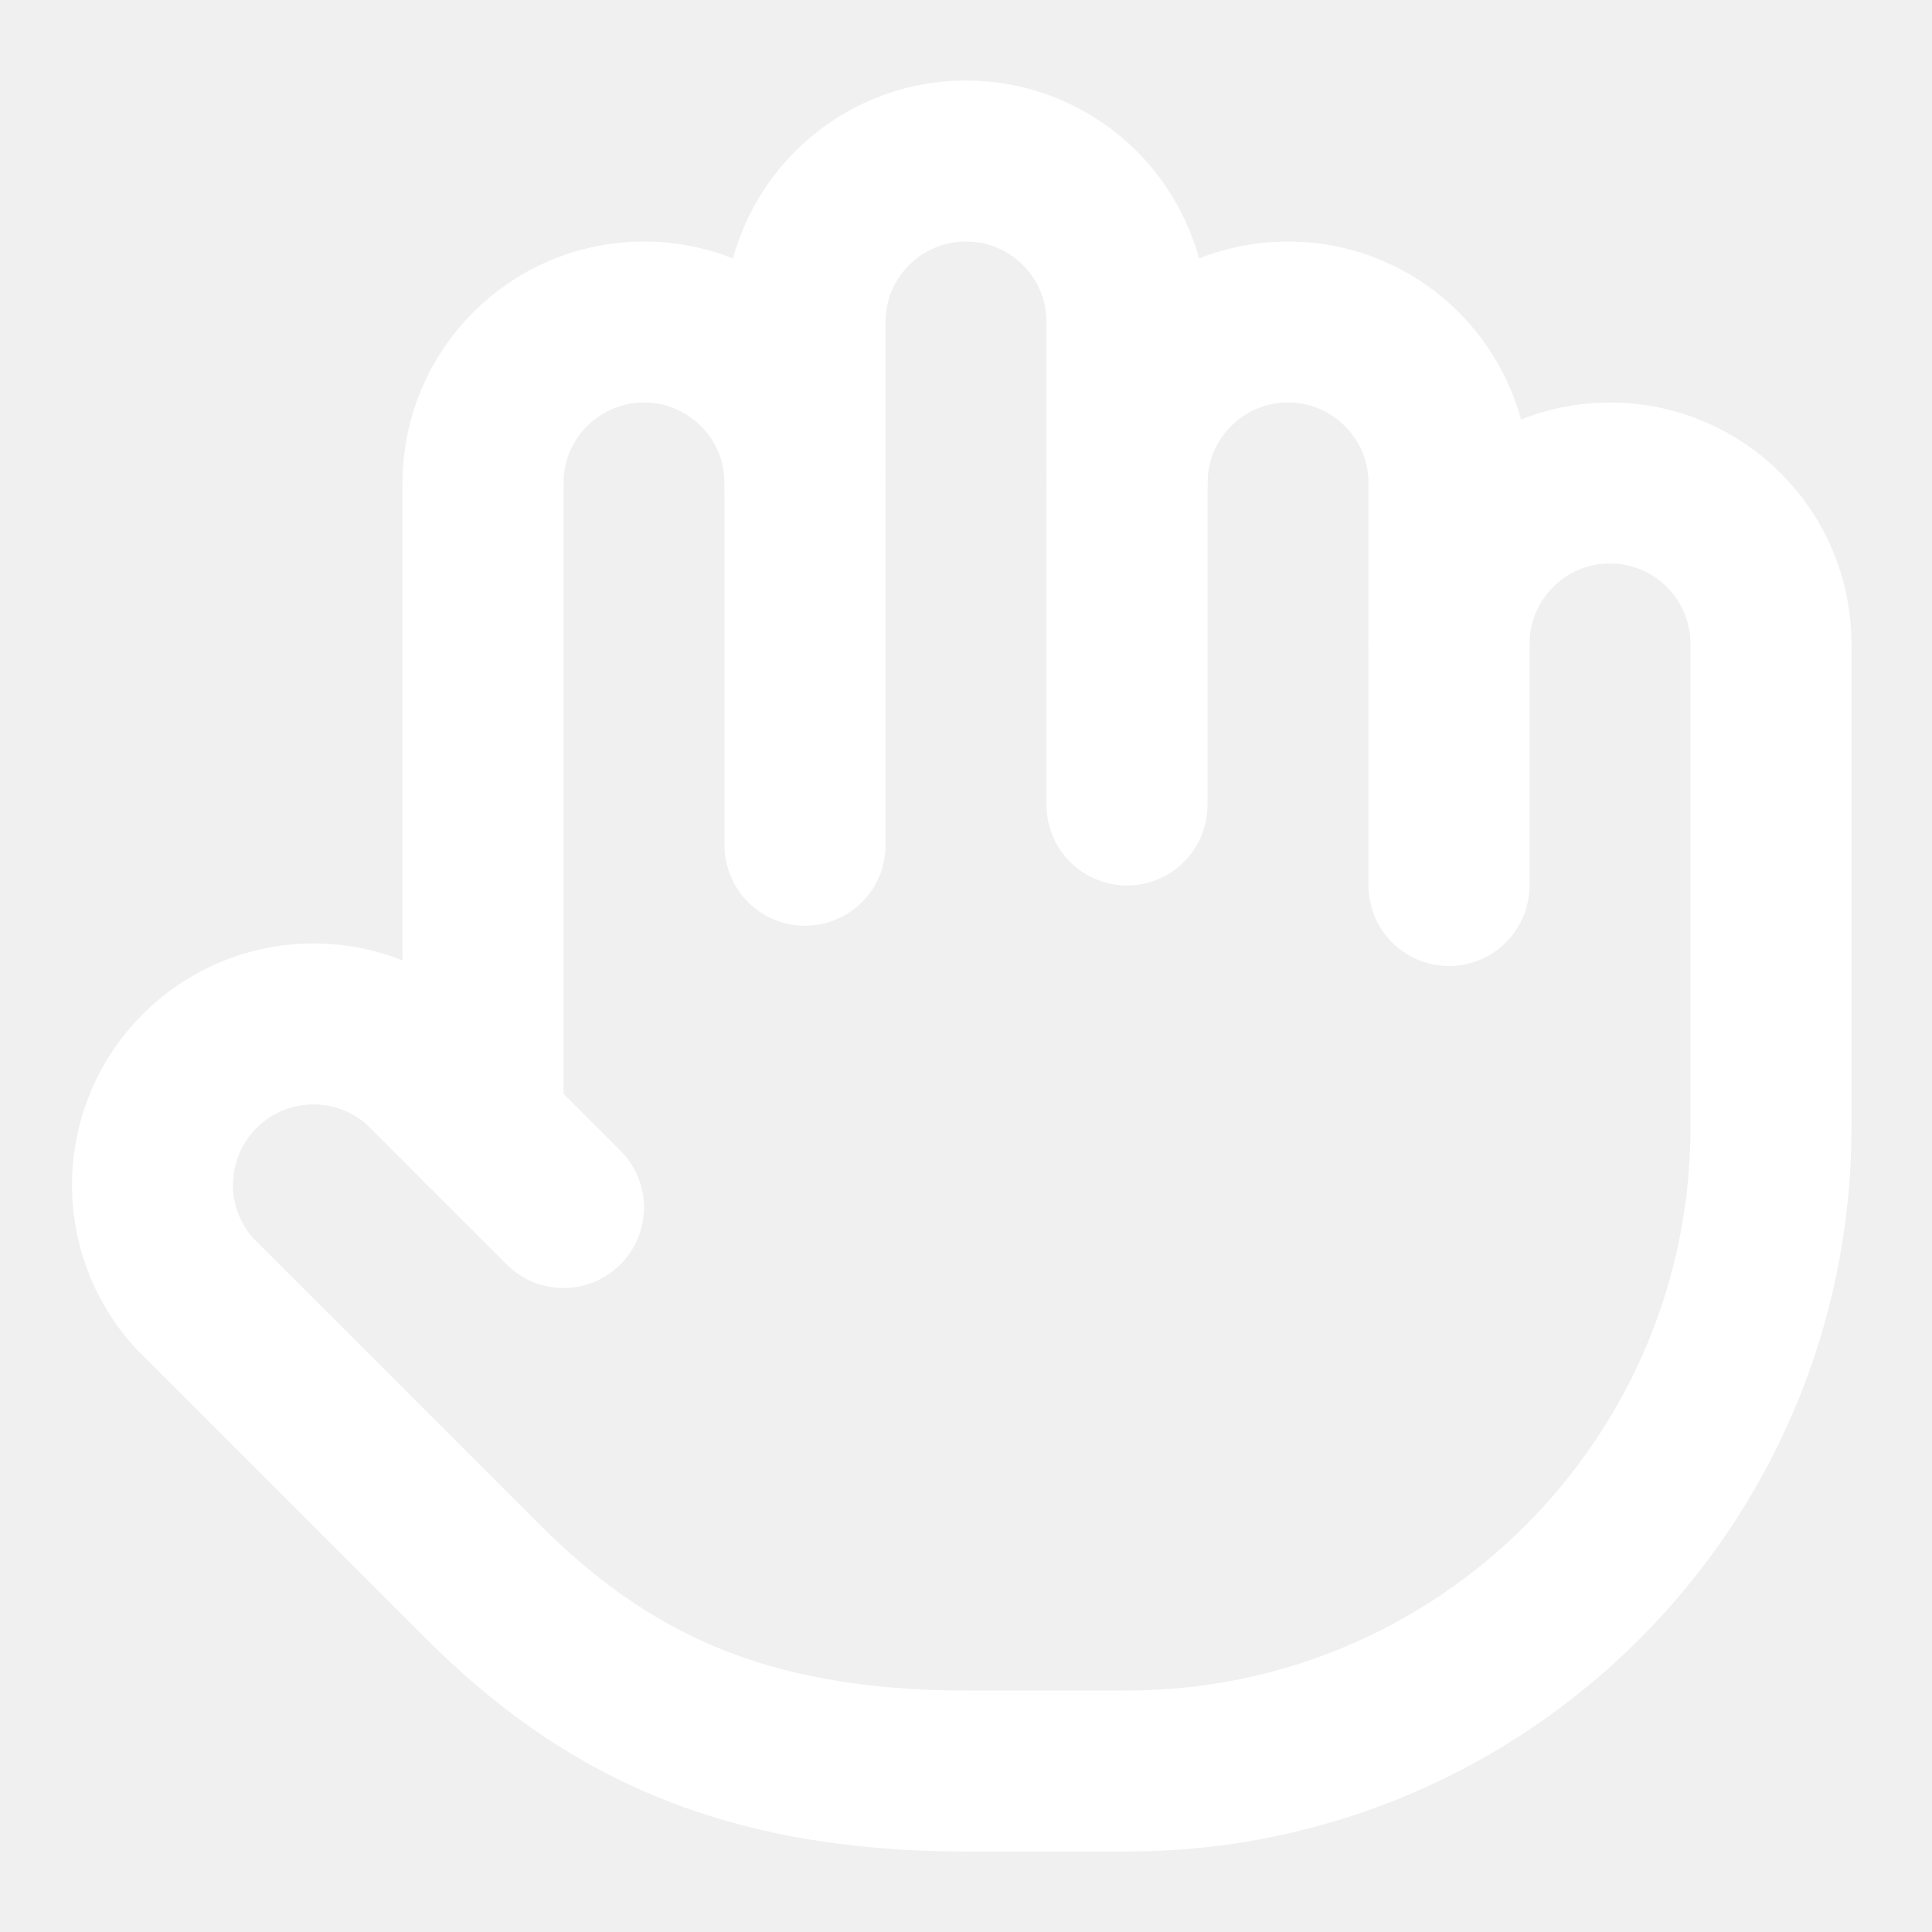
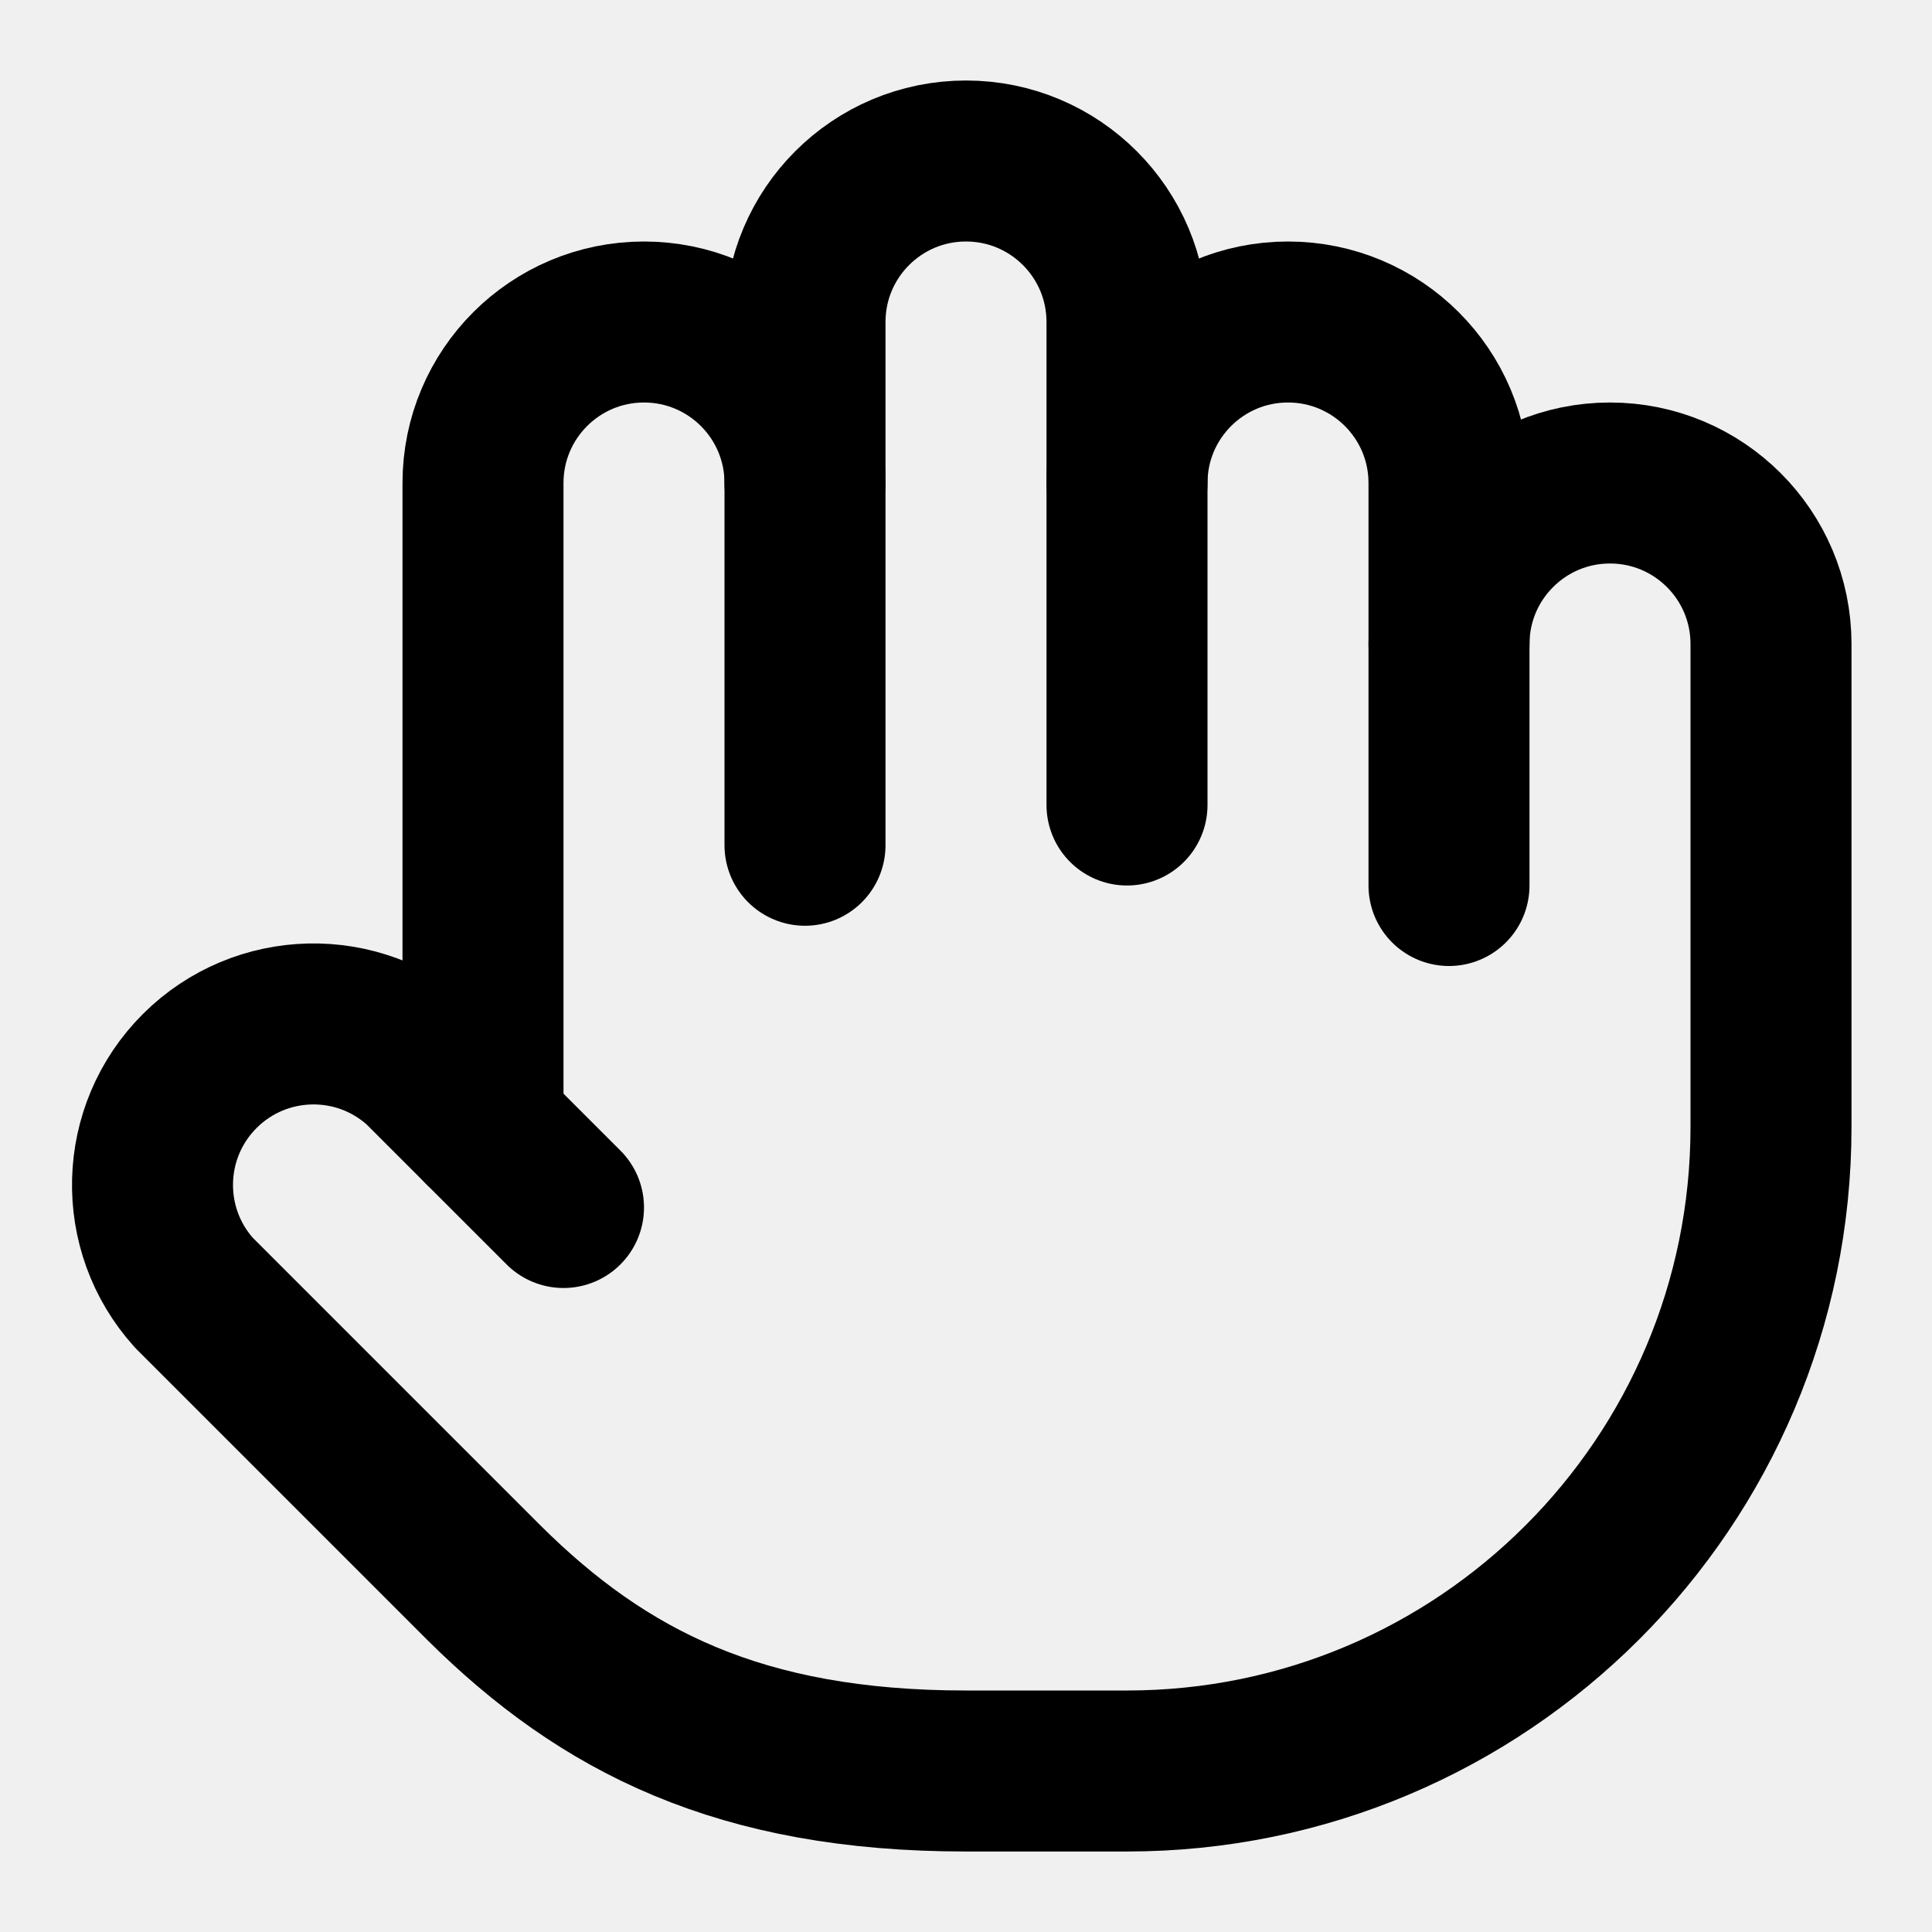
- <svg xmlns="http://www.w3.org/2000/svg" width="24" height="24" viewBox="0 0 24 24" fill="none" stroke="#FFFFFF" stroke-width="2" stroke-linecap="round" stroke-linejoin="round" class="lucide lucide-hand-icon lucide-hand">
+ <svg xmlns="http://www.w3.org/2000/svg" width="24" height="24" viewBox="0 0 24 24" fill="none" stroke="currentColor" stroke-width="2" stroke-linecap="round" stroke-linejoin="round" class="lucide lucide-hand-icon lucide-hand">
  <path d="M18 11V6a2 2 0 0 0-2-2a2 2 0 0 0-2 2" />
  <path d="M14 10V4a2 2 0 0 0-2-2a2 2 0 0 0-2 2v2" />
  <path d="M10 10.5V6a2 2 0 0 0-2-2a2 2 0 0 0-2 2v8" />
  <path d="M18 8a2 2 0 1 1 4 0v6a8 8 0 0 1-8 8h-2c-2.8 0-4.5-.86-5.99-2.34l-3.6-3.6a2 2 0 0 1 2.83-2.82L7 15" />
</svg>
